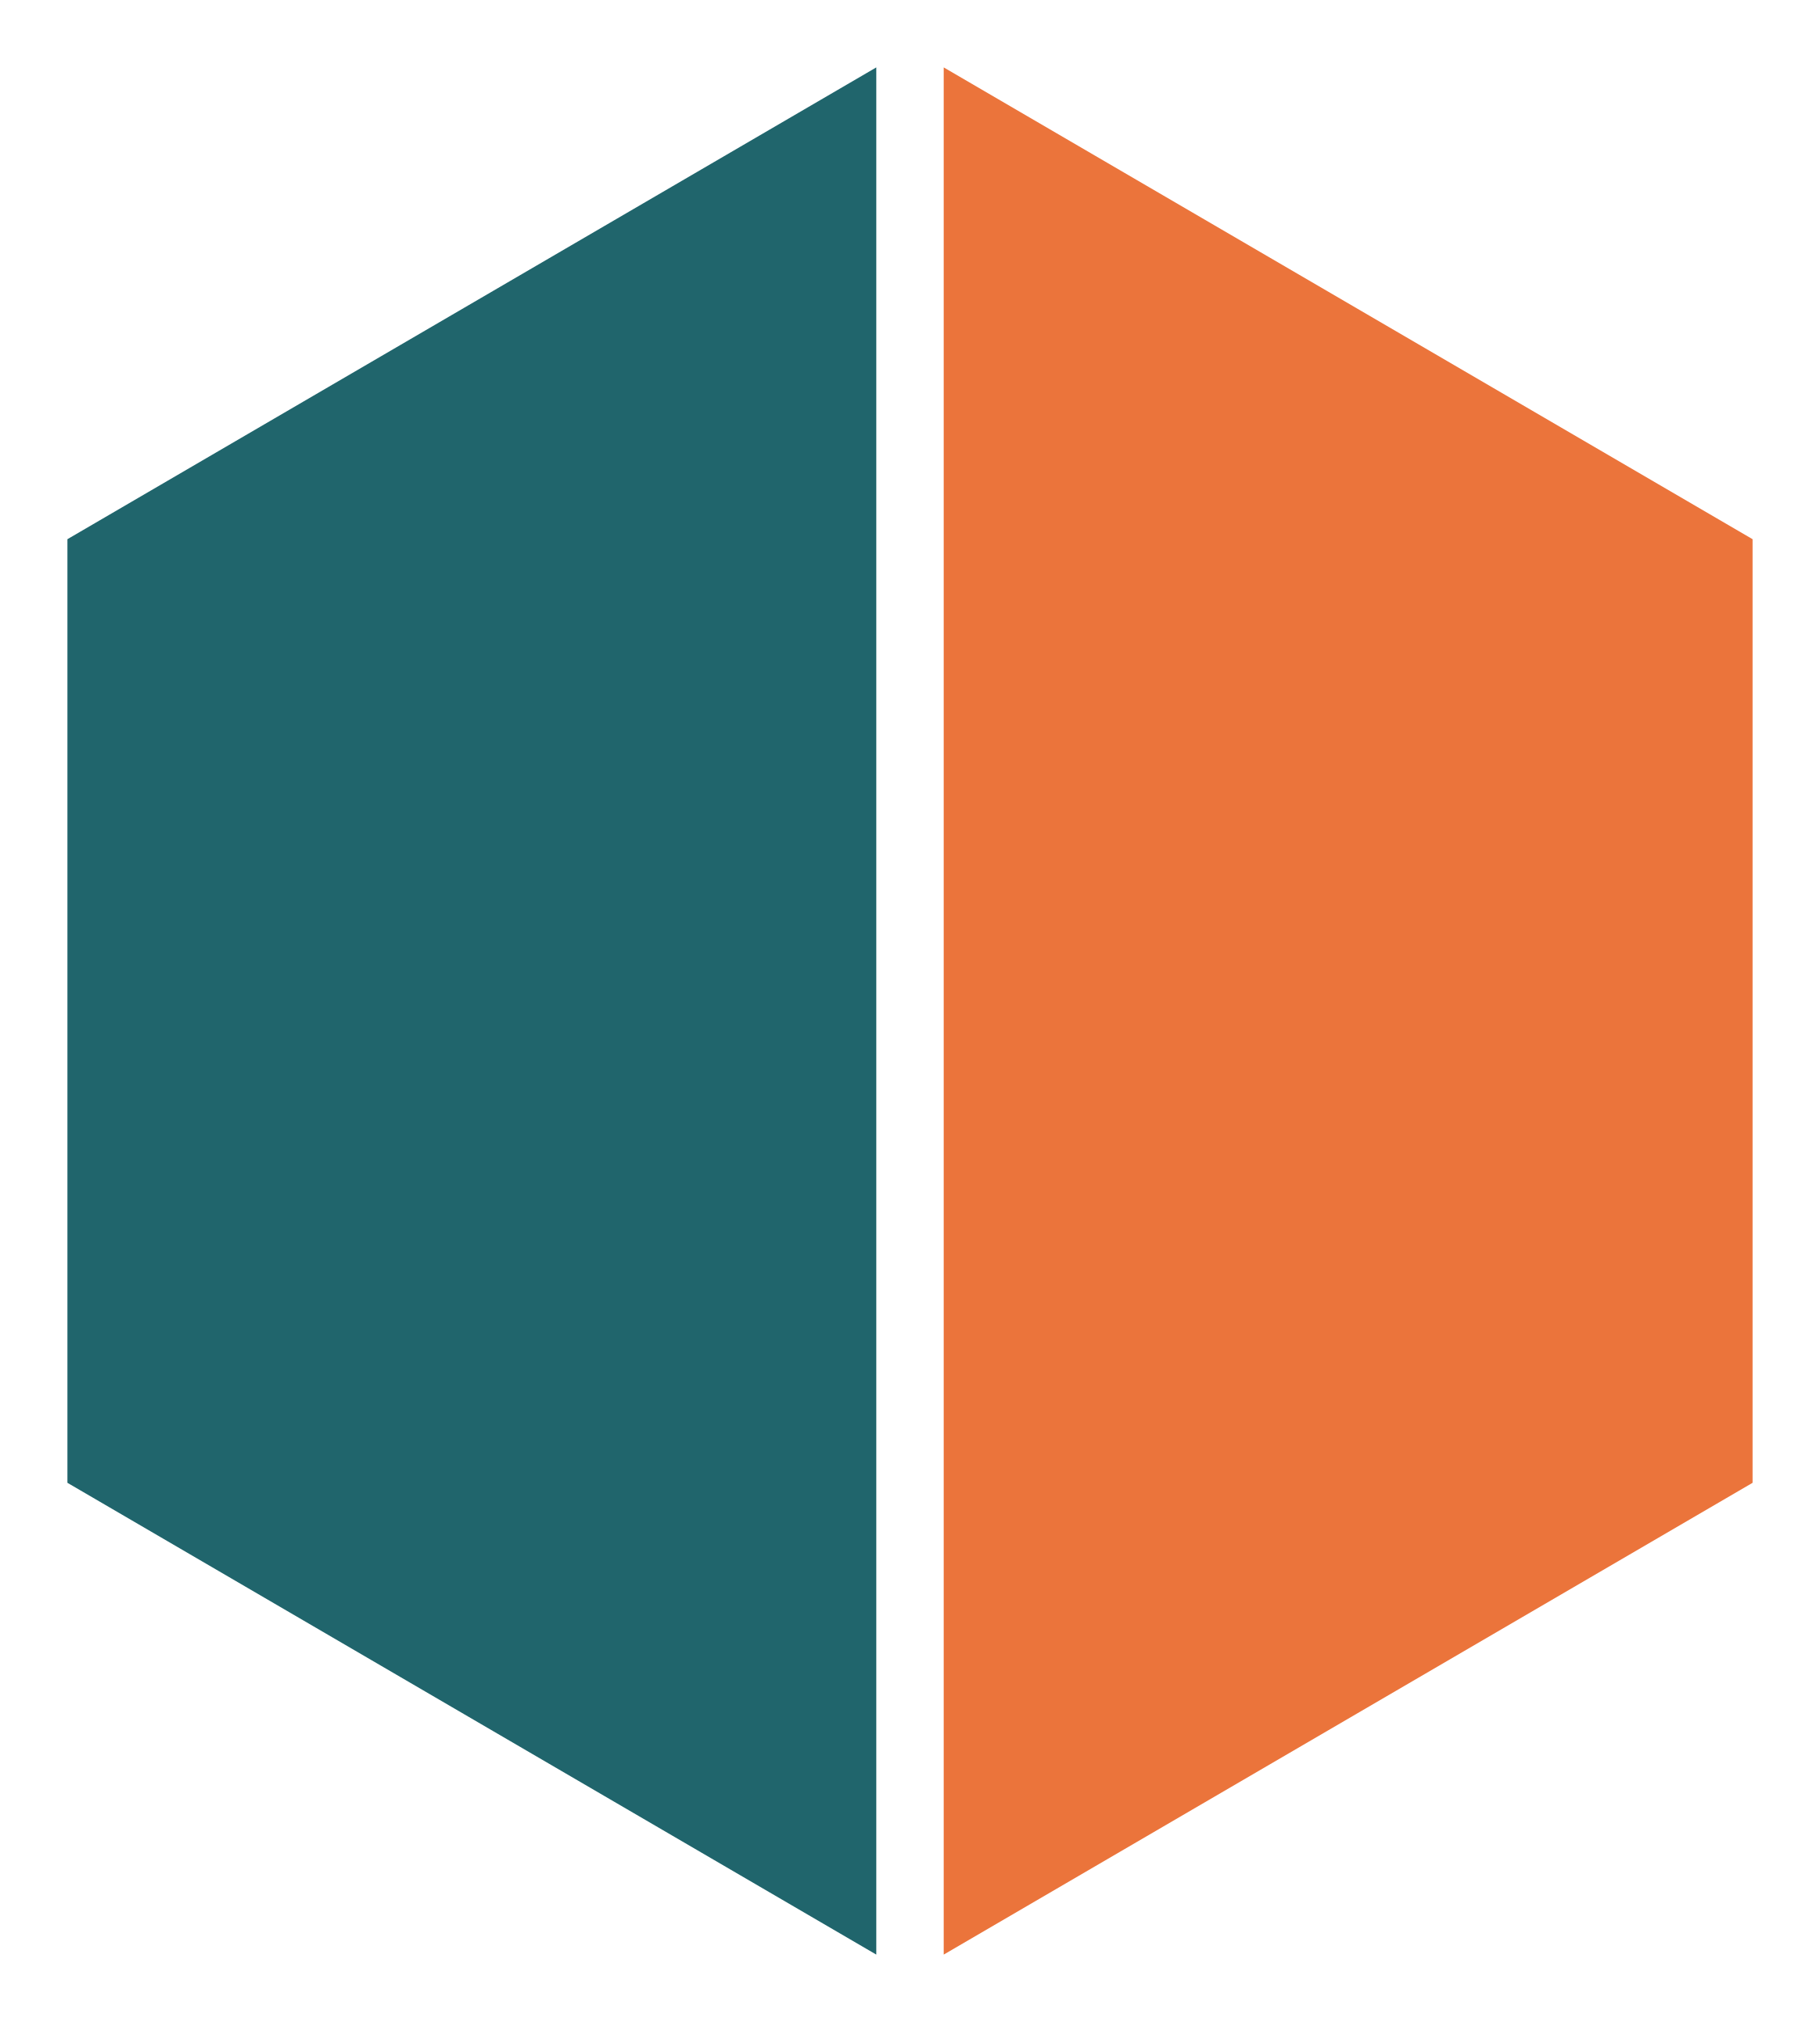
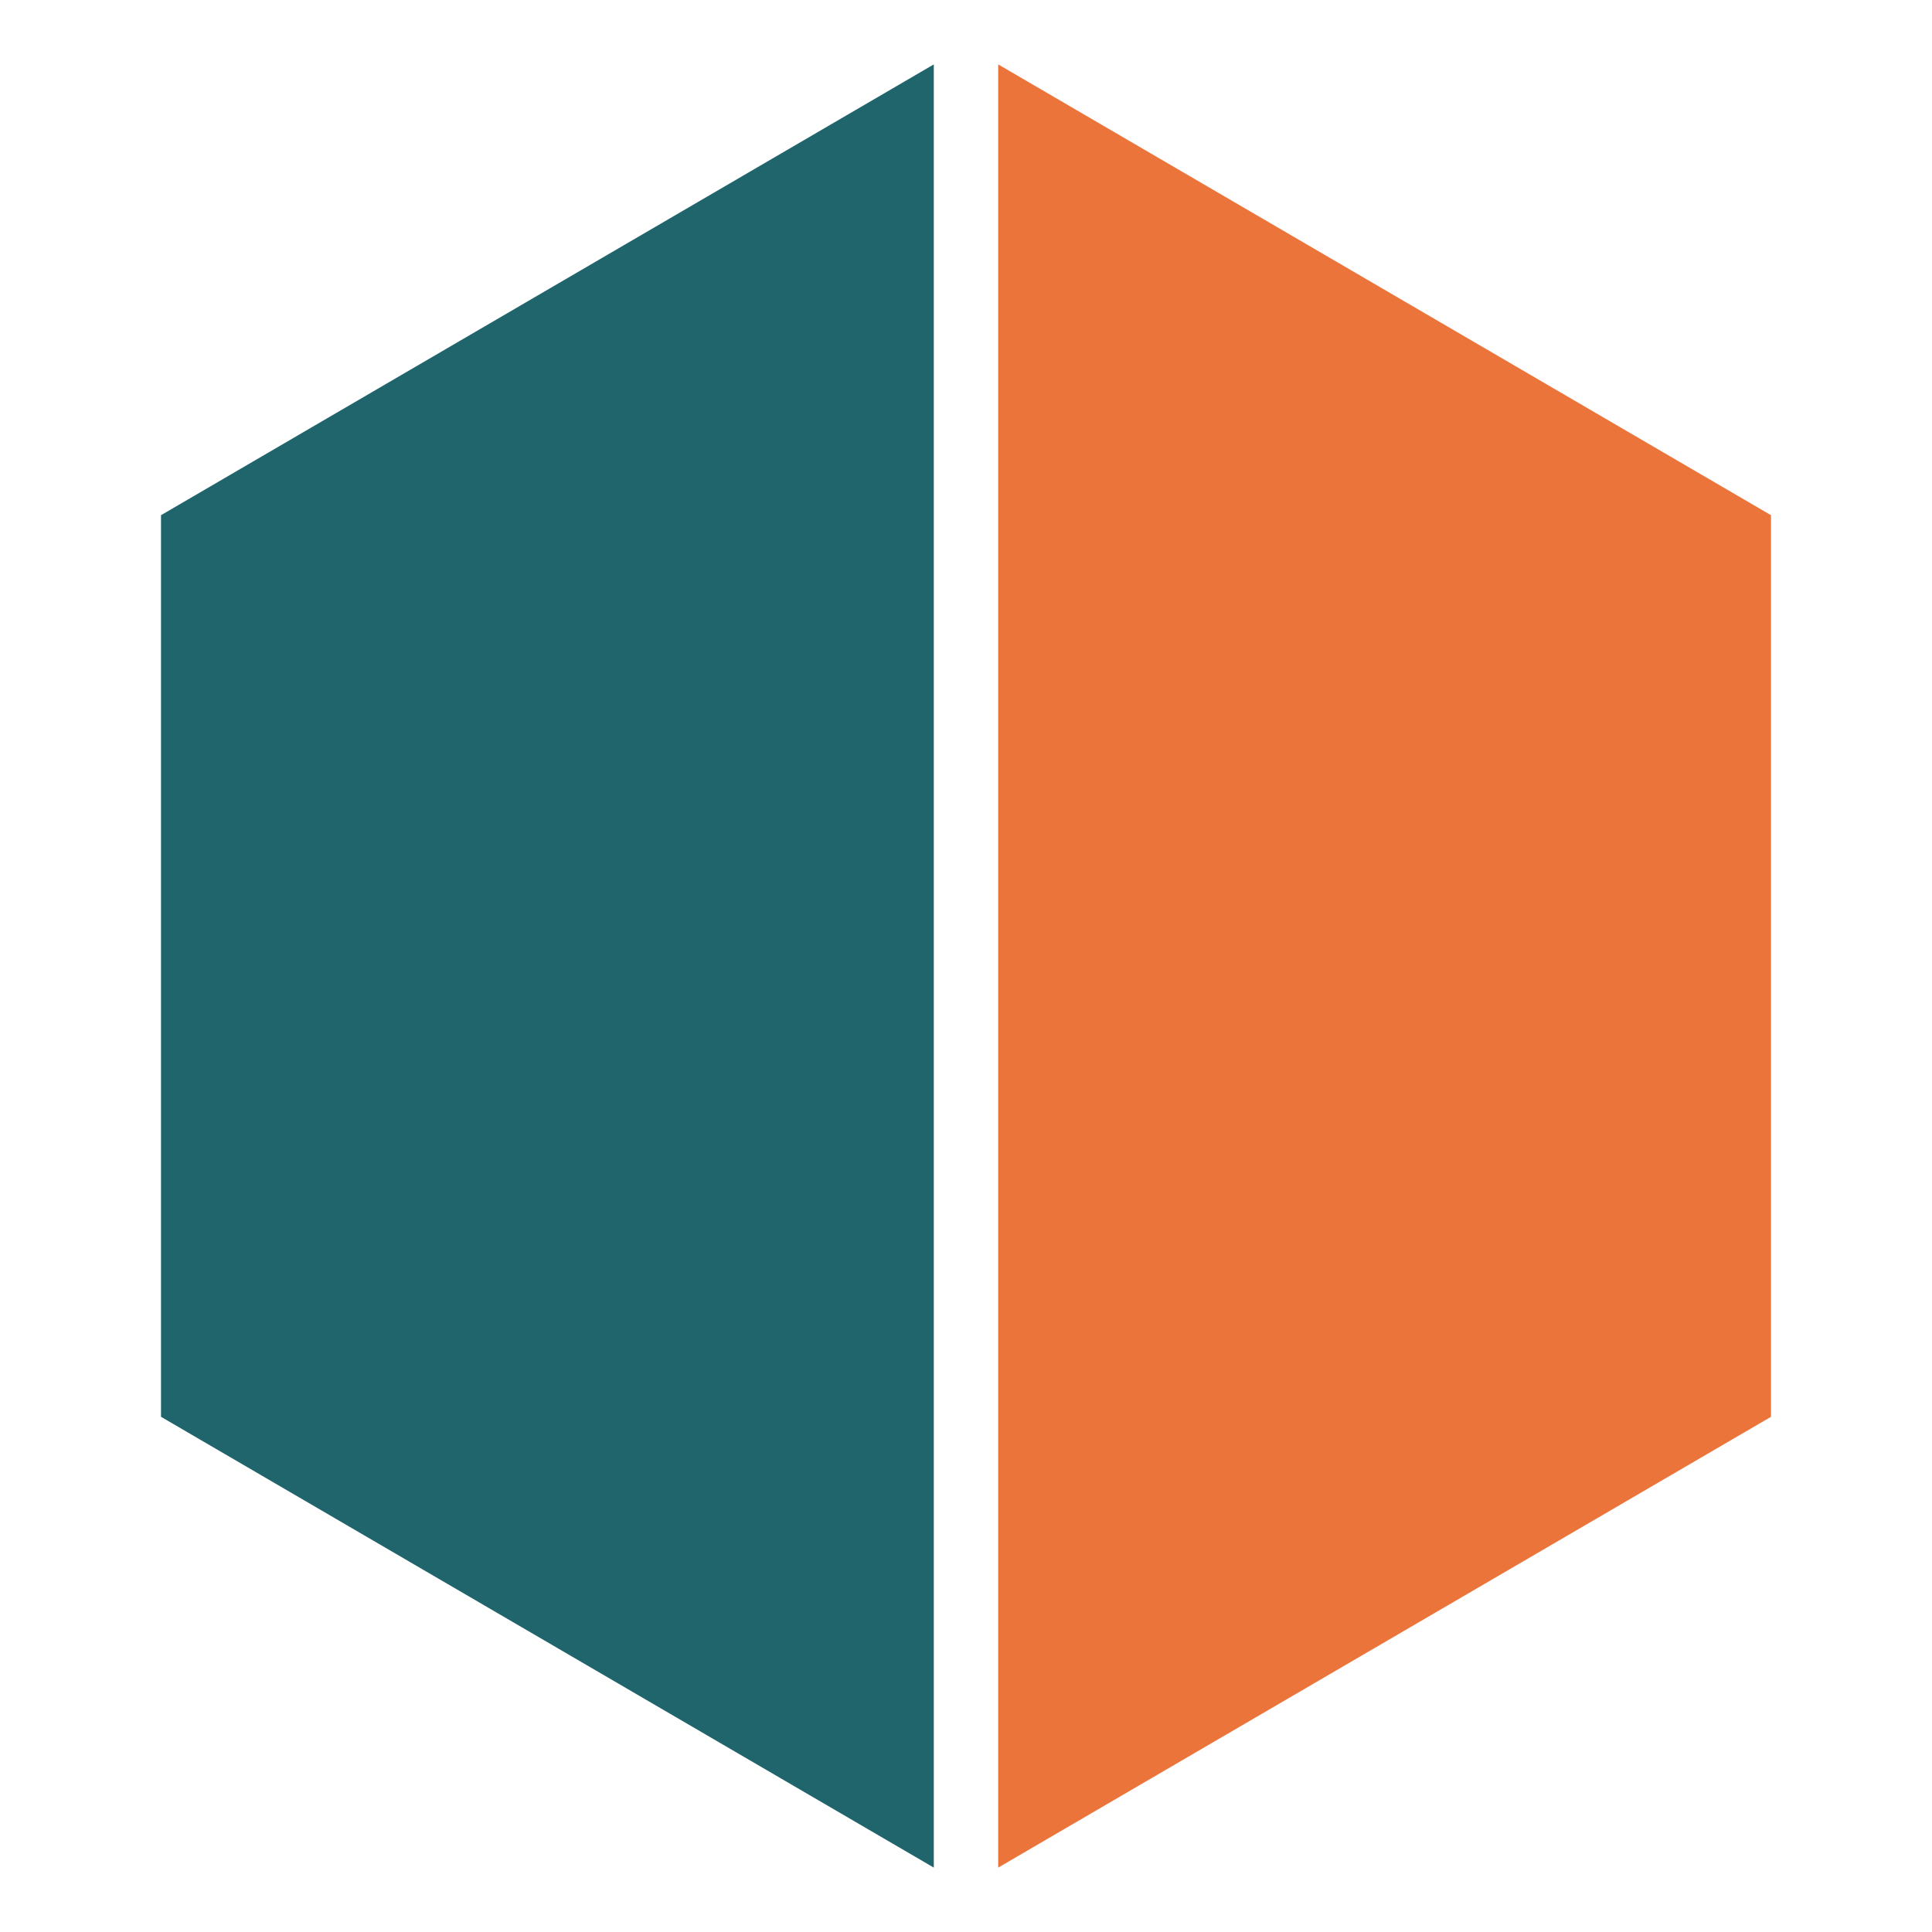
- <svg xmlns="http://www.w3.org/2000/svg" version="1.1" id="Layer_1" x="0px" y="0px" width="27px" height="30px" viewBox="0 0 27 30" enable-background="new 0 0 27 30" xml:space="preserve">
-   <g>
- </g>
-   <g>
-     <g>
-       <polygon fill="#20656C" points="13,1 1,8 1,22 13,29   " />
-       <polygon fill="#EB743B" points="14,1 26,8 26,22 14,29   " />
+ <svg xmlns="http://www.w3.org/2000/svg" version="1.1" id="Layer_1" x="0px" y="0px" width="30" height="30" viewBox="0 0 30 30" enable-background="new 0 0 27 30" xml:space="preserve">
+   <defs id="defs4783" />
+   <g id="g4771" />
+   <g id="g4773" transform="translate(1.5,0)">
+     <g id="g4775">
+       <polygon points="13,1 1,8 1,22 13,29 " id="polygon4777" style="fill:#20656c" />
+       <polygon points="14,1 26,8 26,22 14,29 " id="polygon4779" style="fill:#eb743b" />
    </g>
  </g>
</svg>
